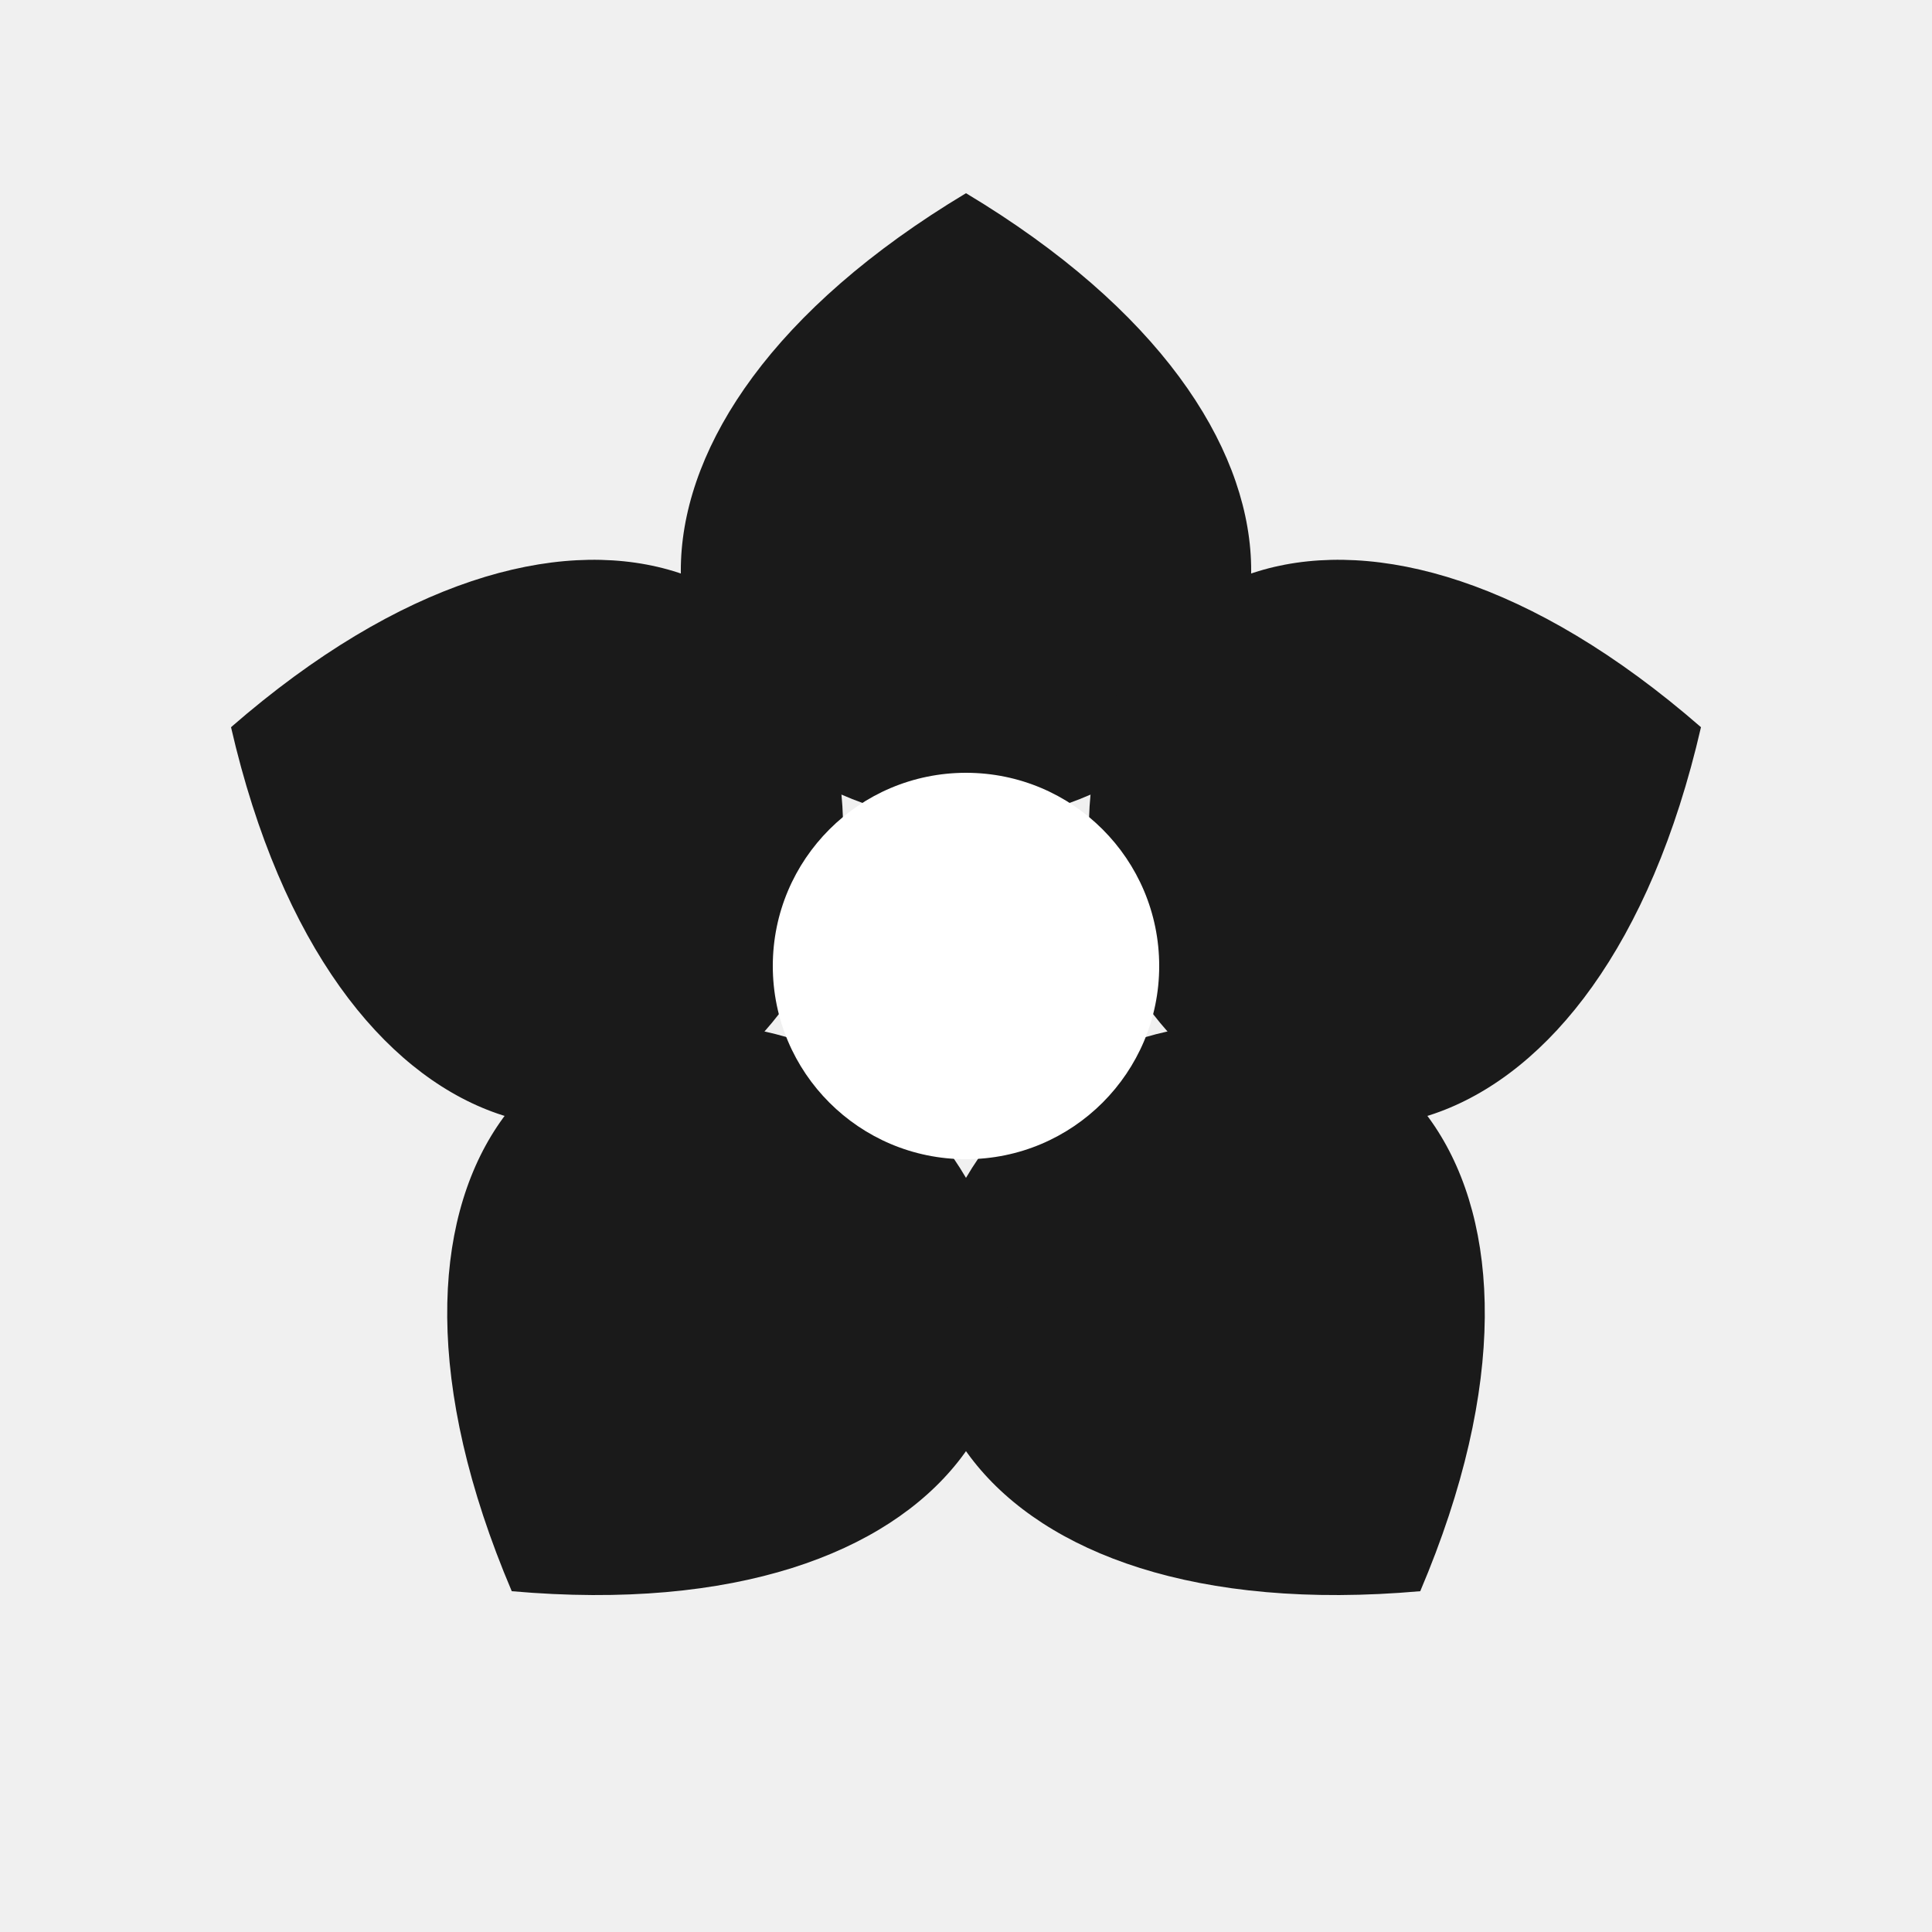
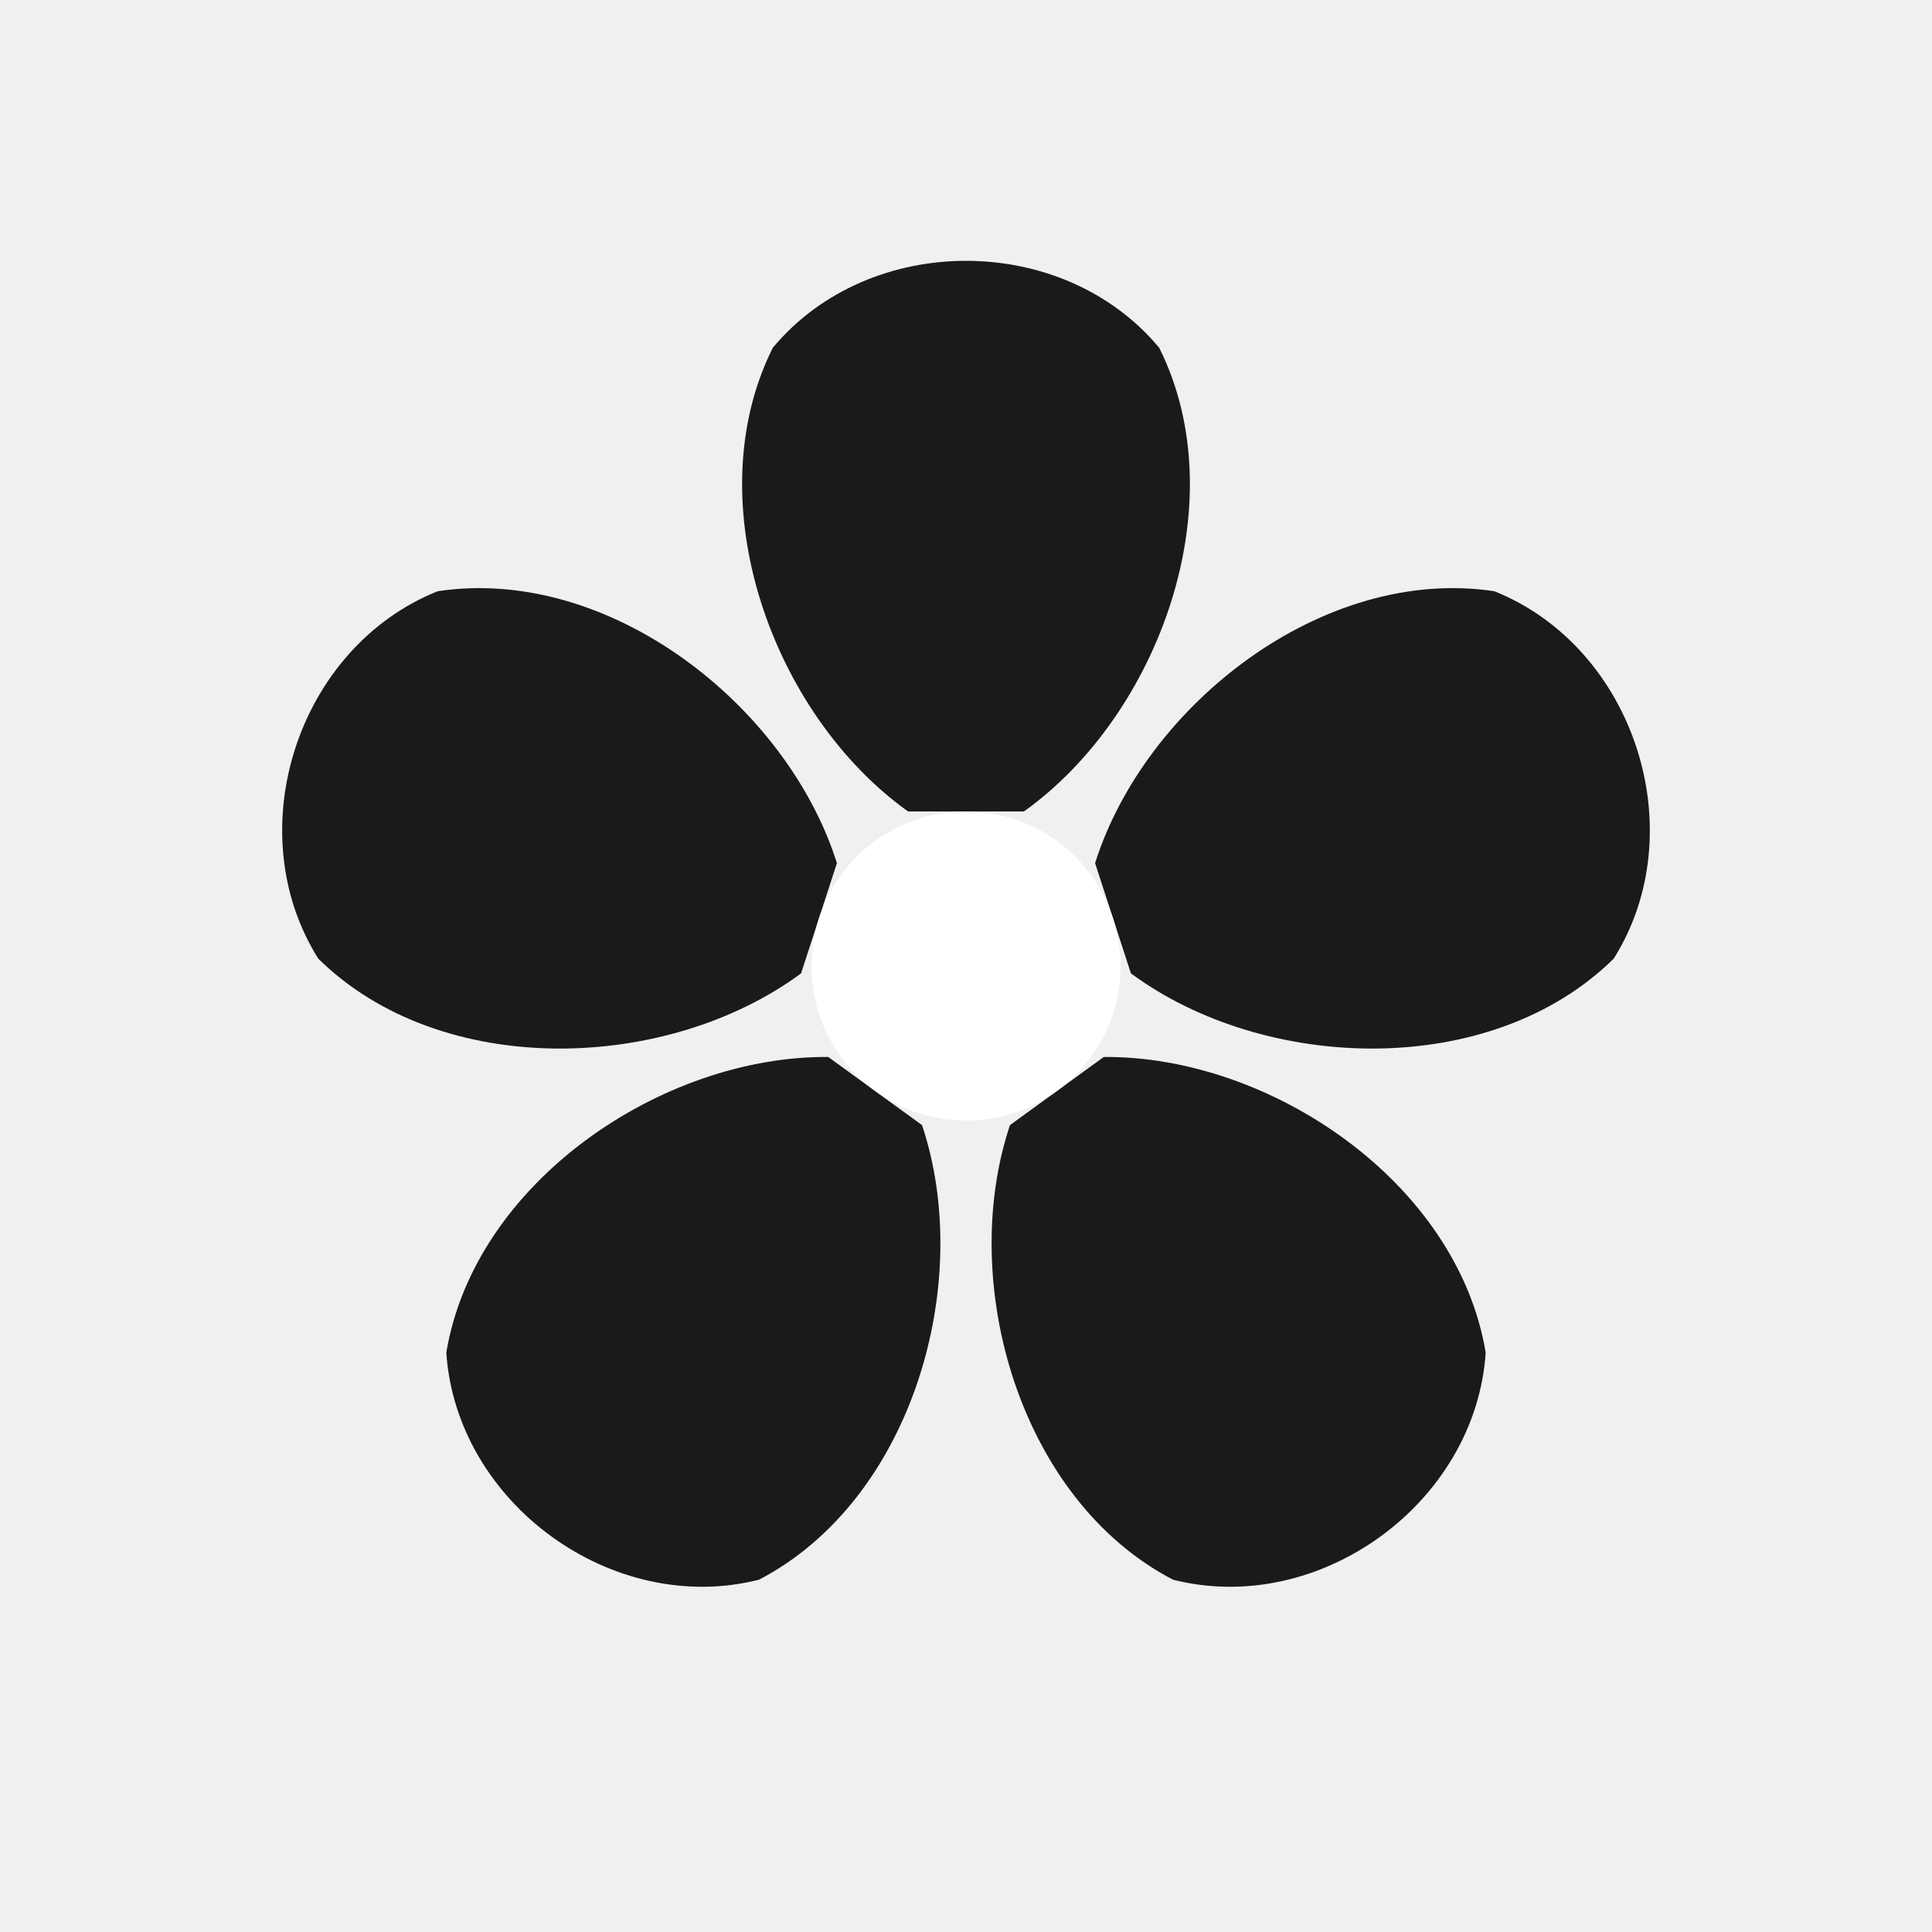
<svg xmlns="http://www.w3.org/2000/svg" viewBox="0 0 100 100">
  <style>
-     .petal { fill: #1a1a1a; }
-     .center { fill: #fff; }
+     .p { fill: #1a1a1a; }
+     .c { fill: #fff; }
    @media (prefers-color-scheme: dark) {
-       .petal { fill: #fff; }
-       .center { fill: #1a1a1a; }
+       .p { fill: #fff; }
+       .c { fill: #1a1a1a; }
    }
  </style>
  <g transform="translate(50,50)">
-     <path class="petal" d="M-4,-8 C-18,-12 -20,-28 0,-40 C20,-28 18,-12 4,-8Z" transform="rotate(0)" />
-     <path class="petal" d="M-4,-8 C-18,-12 -20,-28 0,-40 C20,-28 18,-12 4,-8Z" transform="rotate(72)" />
-     <path class="petal" d="M-4,-8 C-18,-12 -20,-28 0,-40 C20,-28 18,-12 4,-8Z" transform="rotate(144)" />
-     <path class="petal" d="M-4,-8 C-18,-12 -20,-28 0,-40 C20,-28 18,-12 4,-8Z" transform="rotate(216)" />
-     <path class="petal" d="M-4,-8 C-18,-12 -20,-28 0,-40 C20,-28 18,-12 4,-8Z" transform="rotate(288)" />
-     <circle class="center" r="10" />
+     <path class="p" d="M-3,-8 C-10,-13 -14,-24 -10,-32 C-5,-38 5,-38 10,-32 C14,-24 10,-13 3,-8Z" transform="rotate(0)" />
+     <path class="p" d="M-3,-8 C-10,-13 -14,-24 -10,-32 C-5,-38 5,-38 10,-32 C14,-24 10,-13 3,-8Z" transform="rotate(72)" />
+     <path class="p" d="M-3,-8 C-10,-13 -14,-24 -10,-32 C-5,-38 5,-38 10,-32 C14,-24 10,-13 3,-8Z" transform="rotate(144)" />
+     <path class="p" d="M-3,-8 C-10,-13 -14,-24 -10,-32 C-5,-38 5,-38 10,-32 C14,-24 10,-13 3,-8Z" transform="rotate(216)" />
+     <path class="p" d="M-3,-8 C-10,-13 -14,-24 -10,-32 C-5,-38 5,-38 10,-32 C14,-24 10,-13 3,-8Z" transform="rotate(288)" />
+     <circle class="c" r="8" />
  </g>
</svg>
